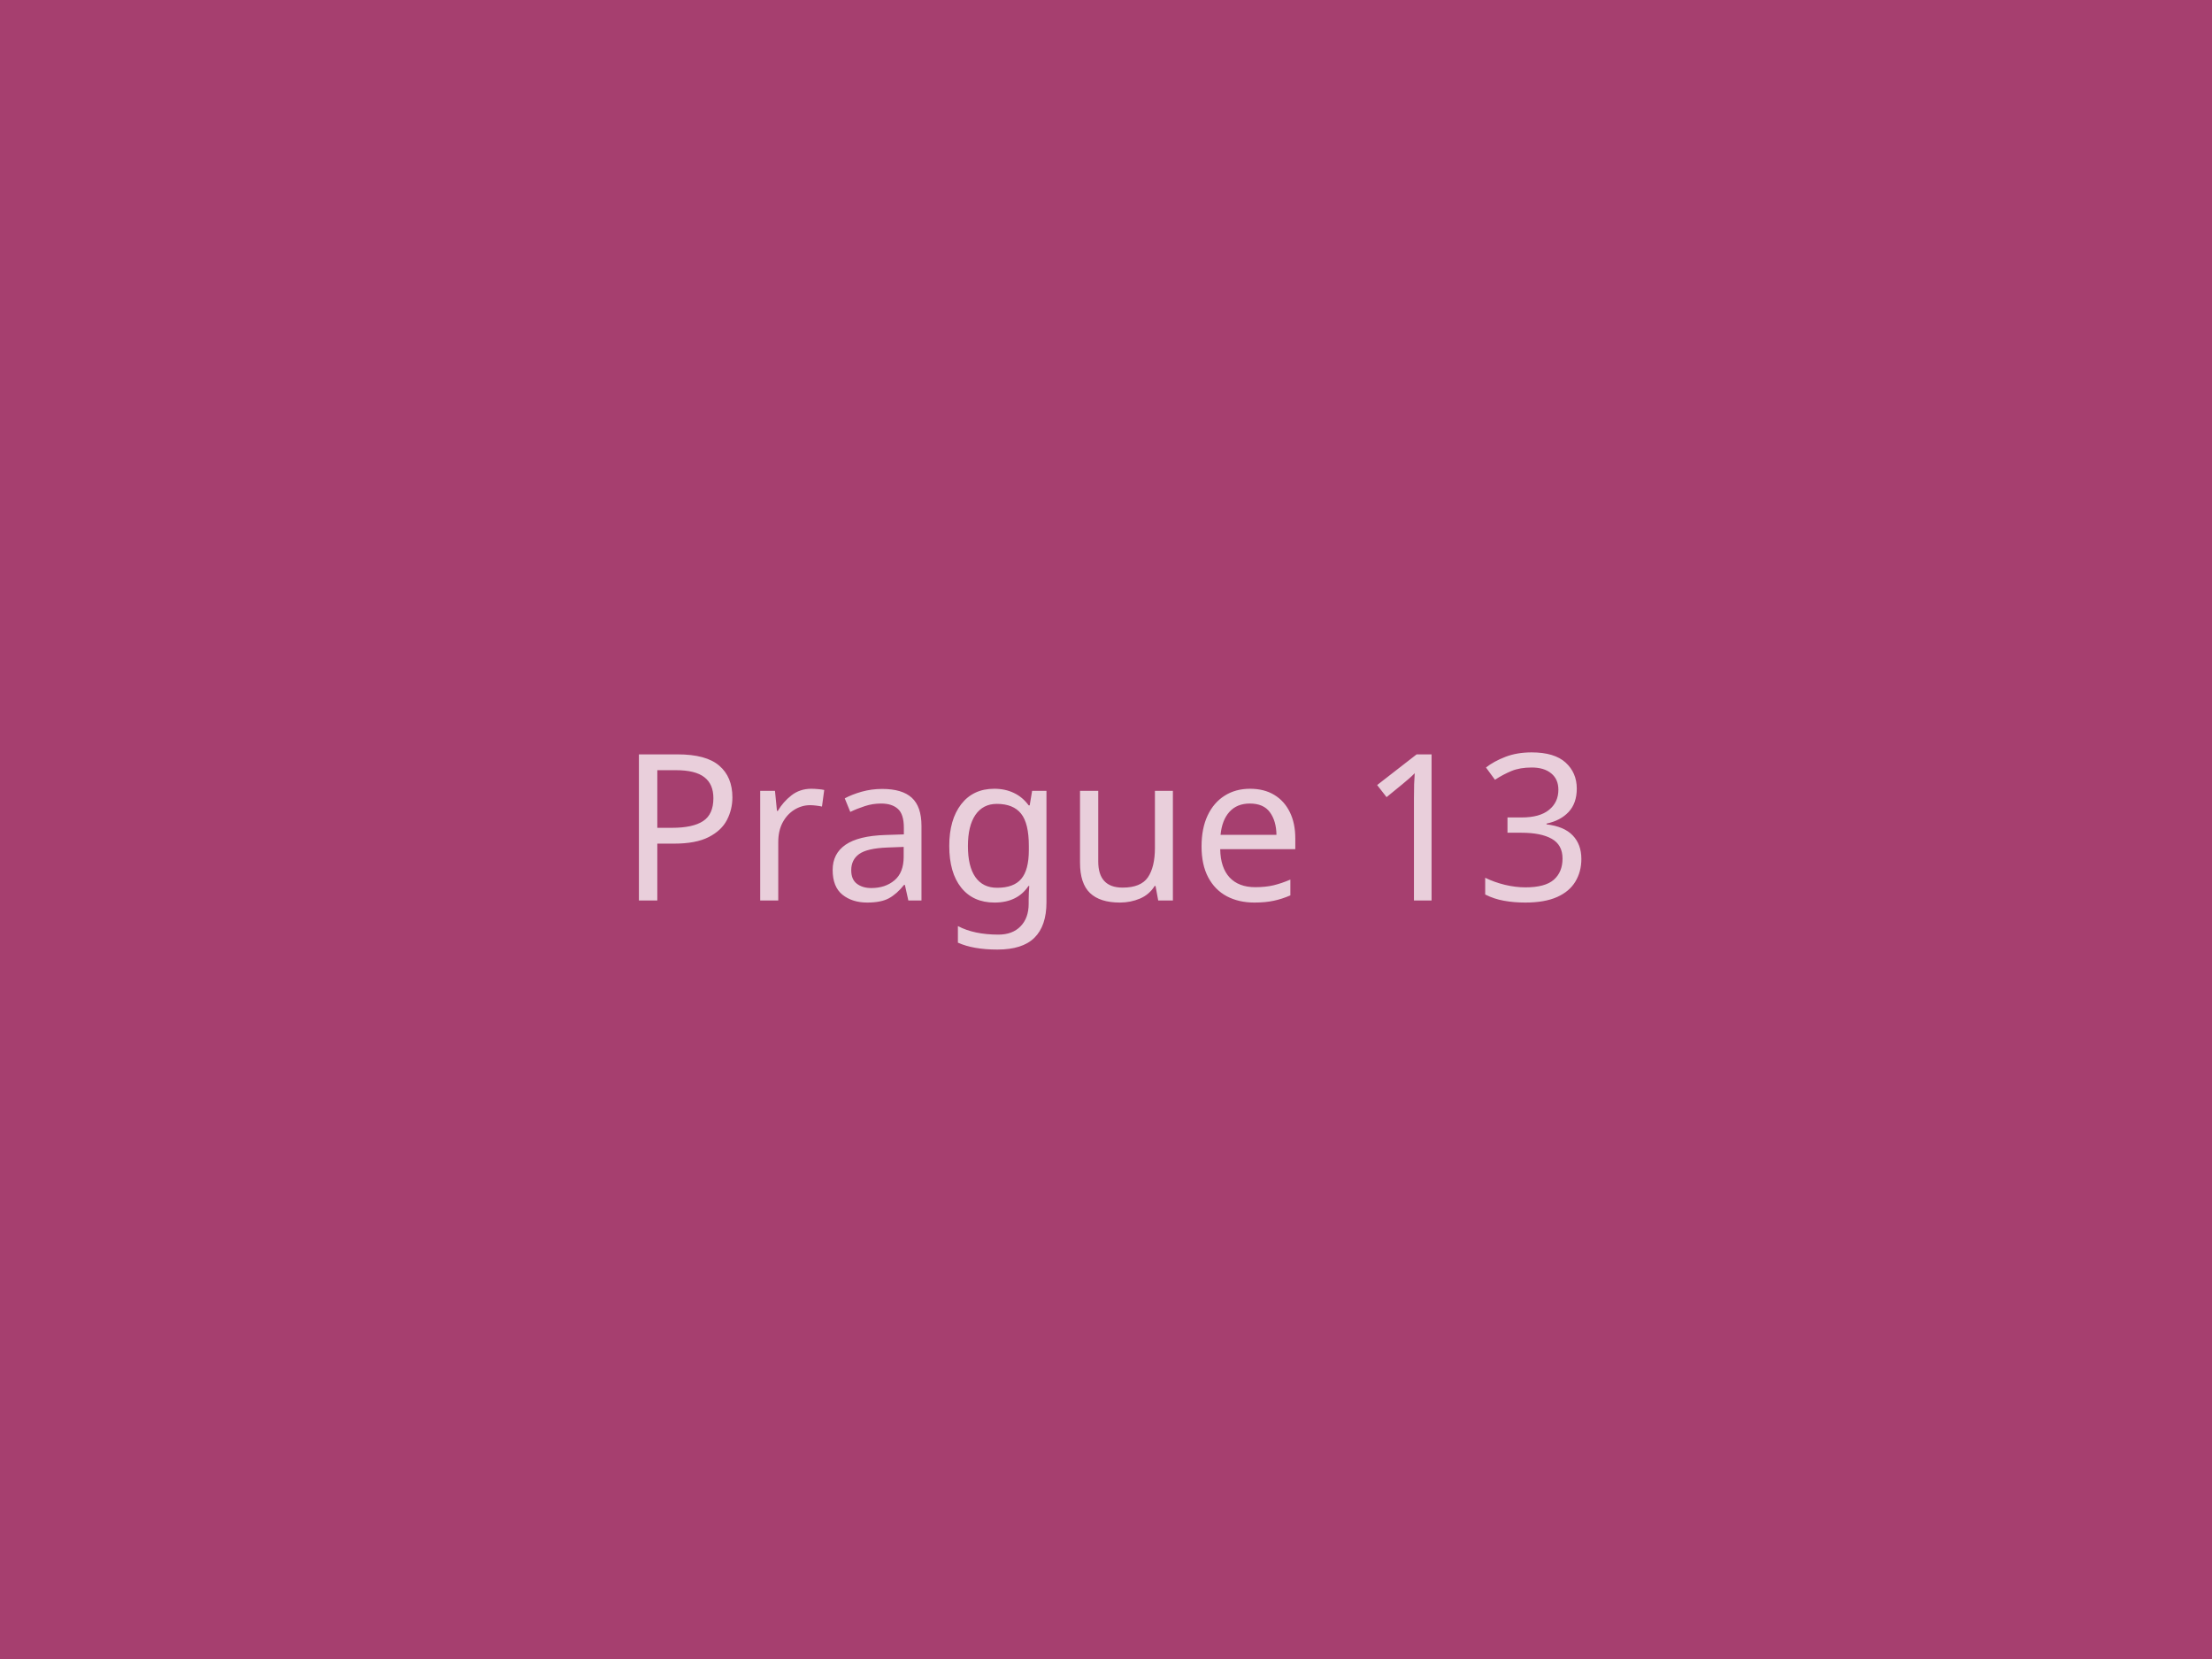
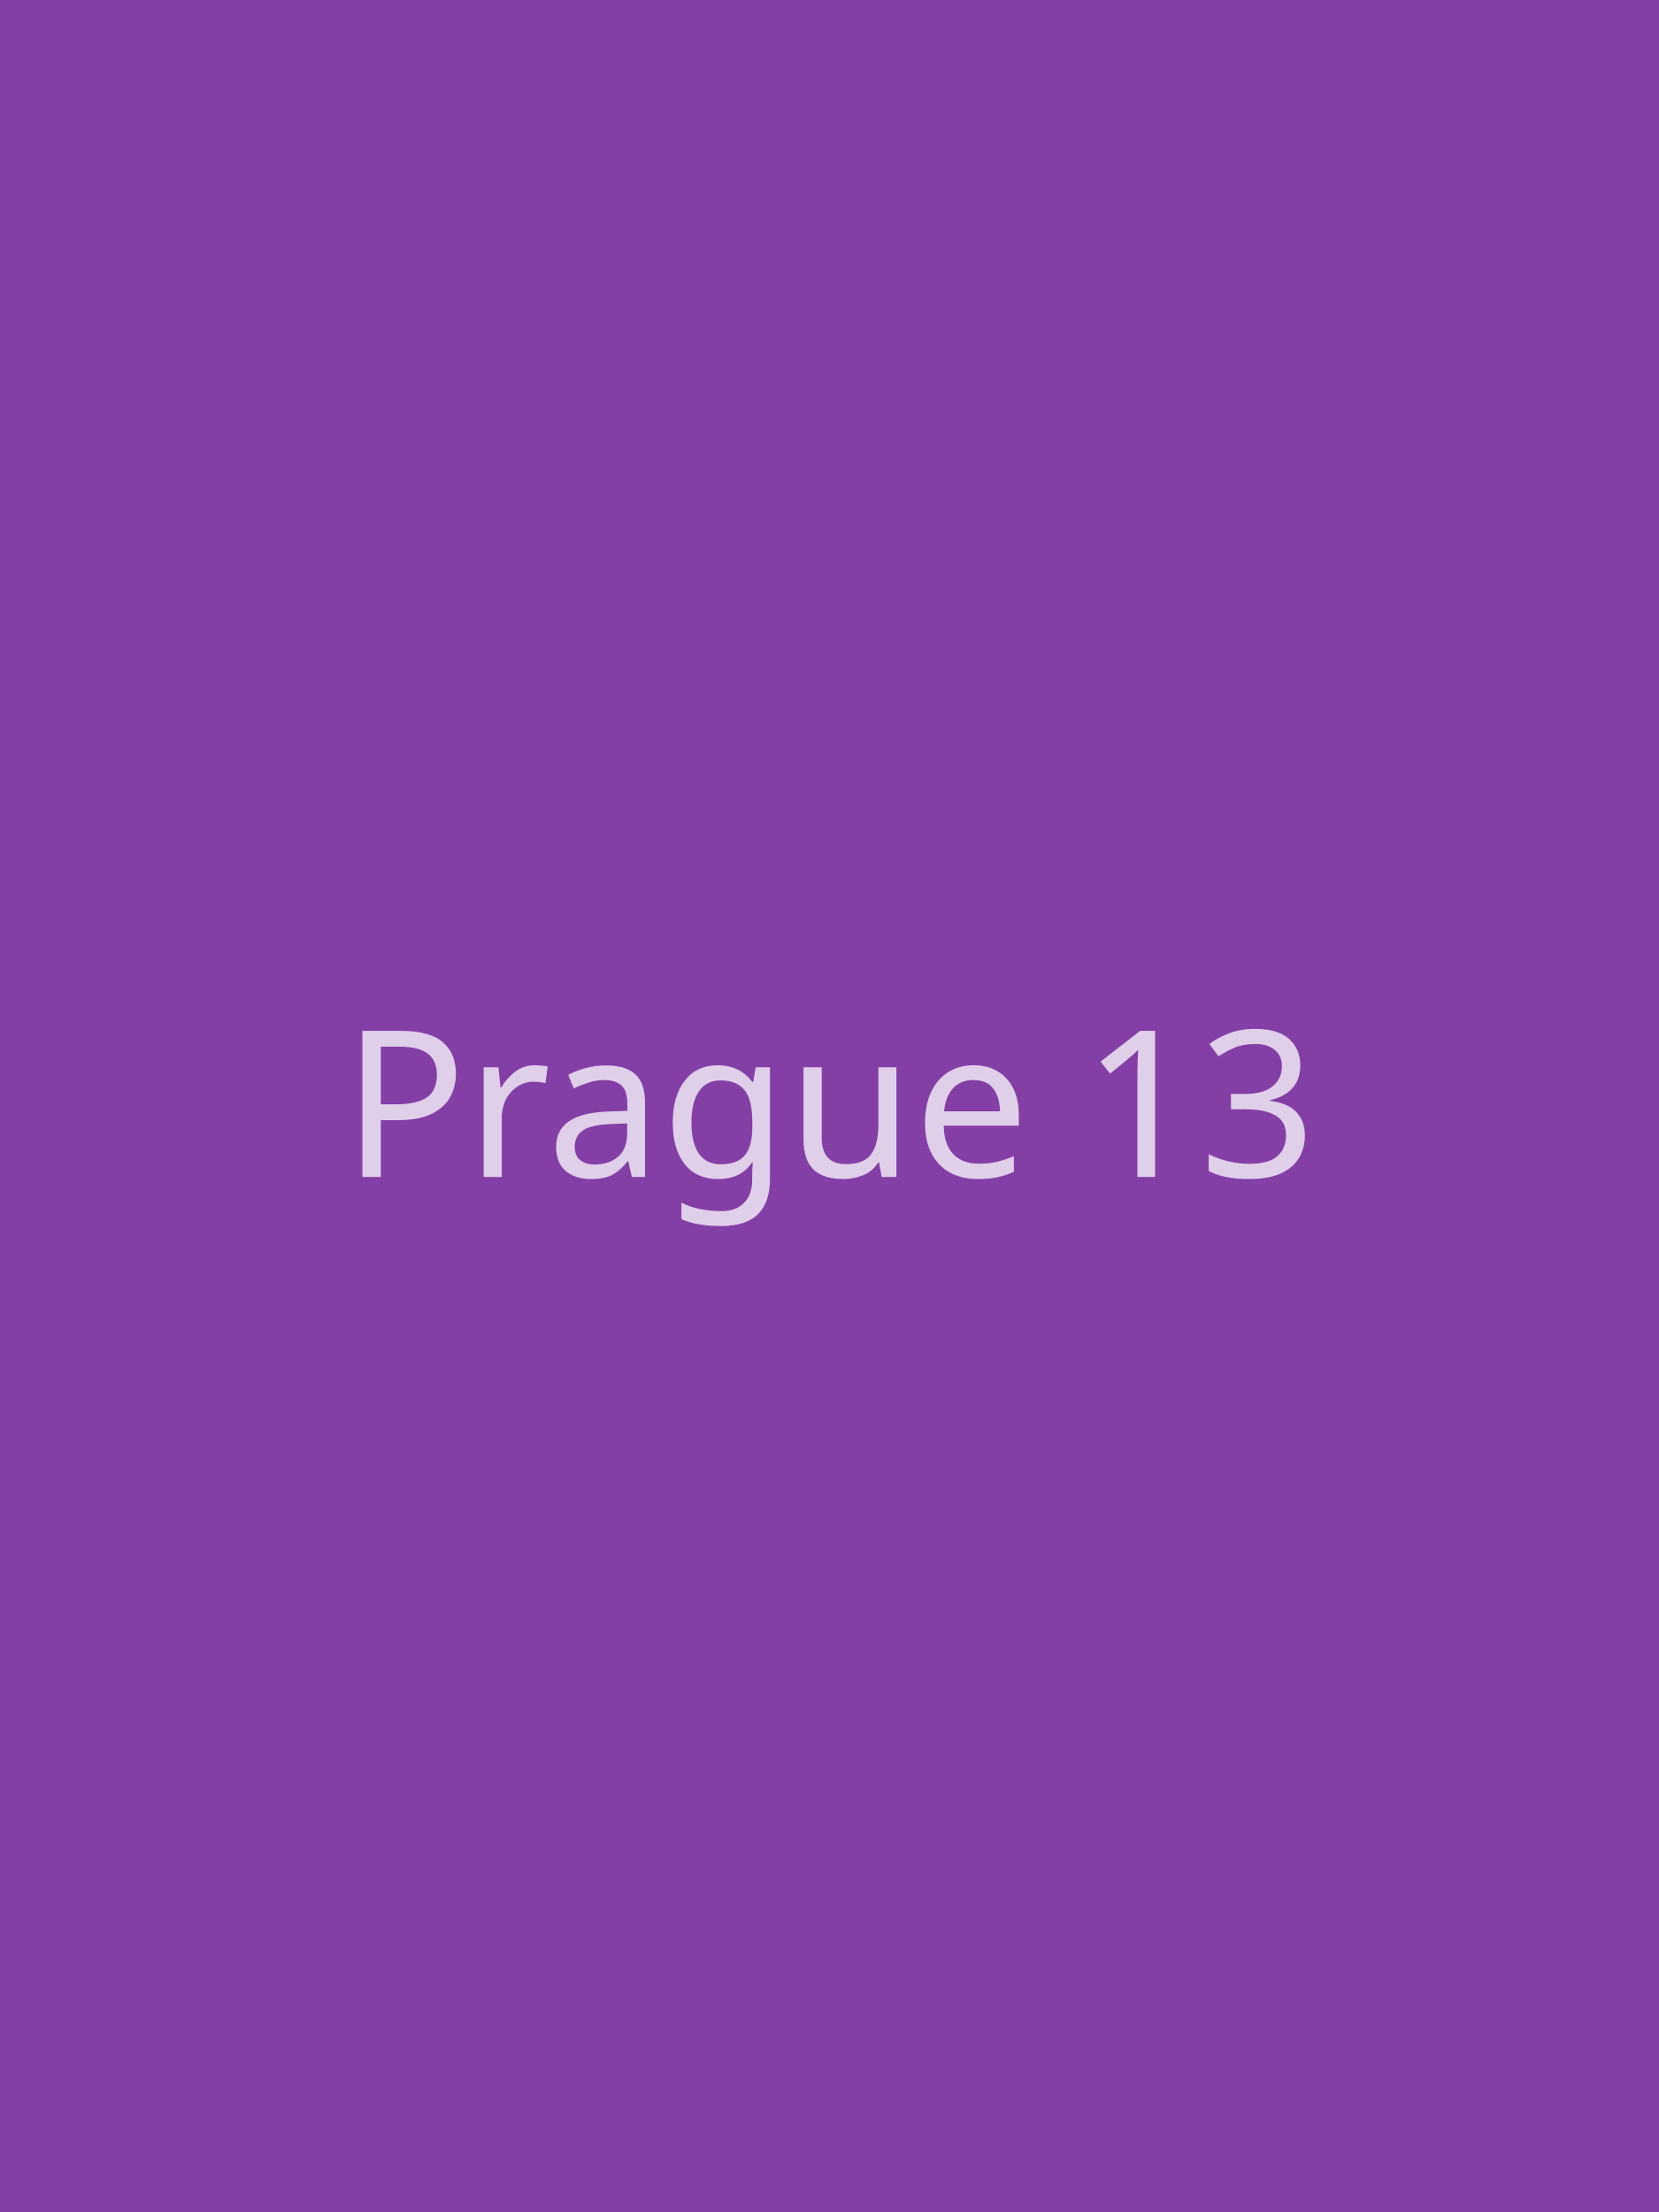
- <svg xmlns="http://www.w3.org/2000/svg" width="400" height="300" viewBox="0 0 400 300">
-   <rect width="400" height="300" fill="#a63f6f" />
+ <svg xmlns="http://www.w3.org/2000/svg" width="300" height="400" viewBox="0 0 300 400">
+   <rect width="300" height="400" fill="#843fa6" />
  <text x="50%" y="50%" fill="#ffffff" fill-opacity="0.75" font-family="sans-serif" font-size="37" text-anchor="middle" dominant-baseline="middle">Prague 13</text>
</svg>
